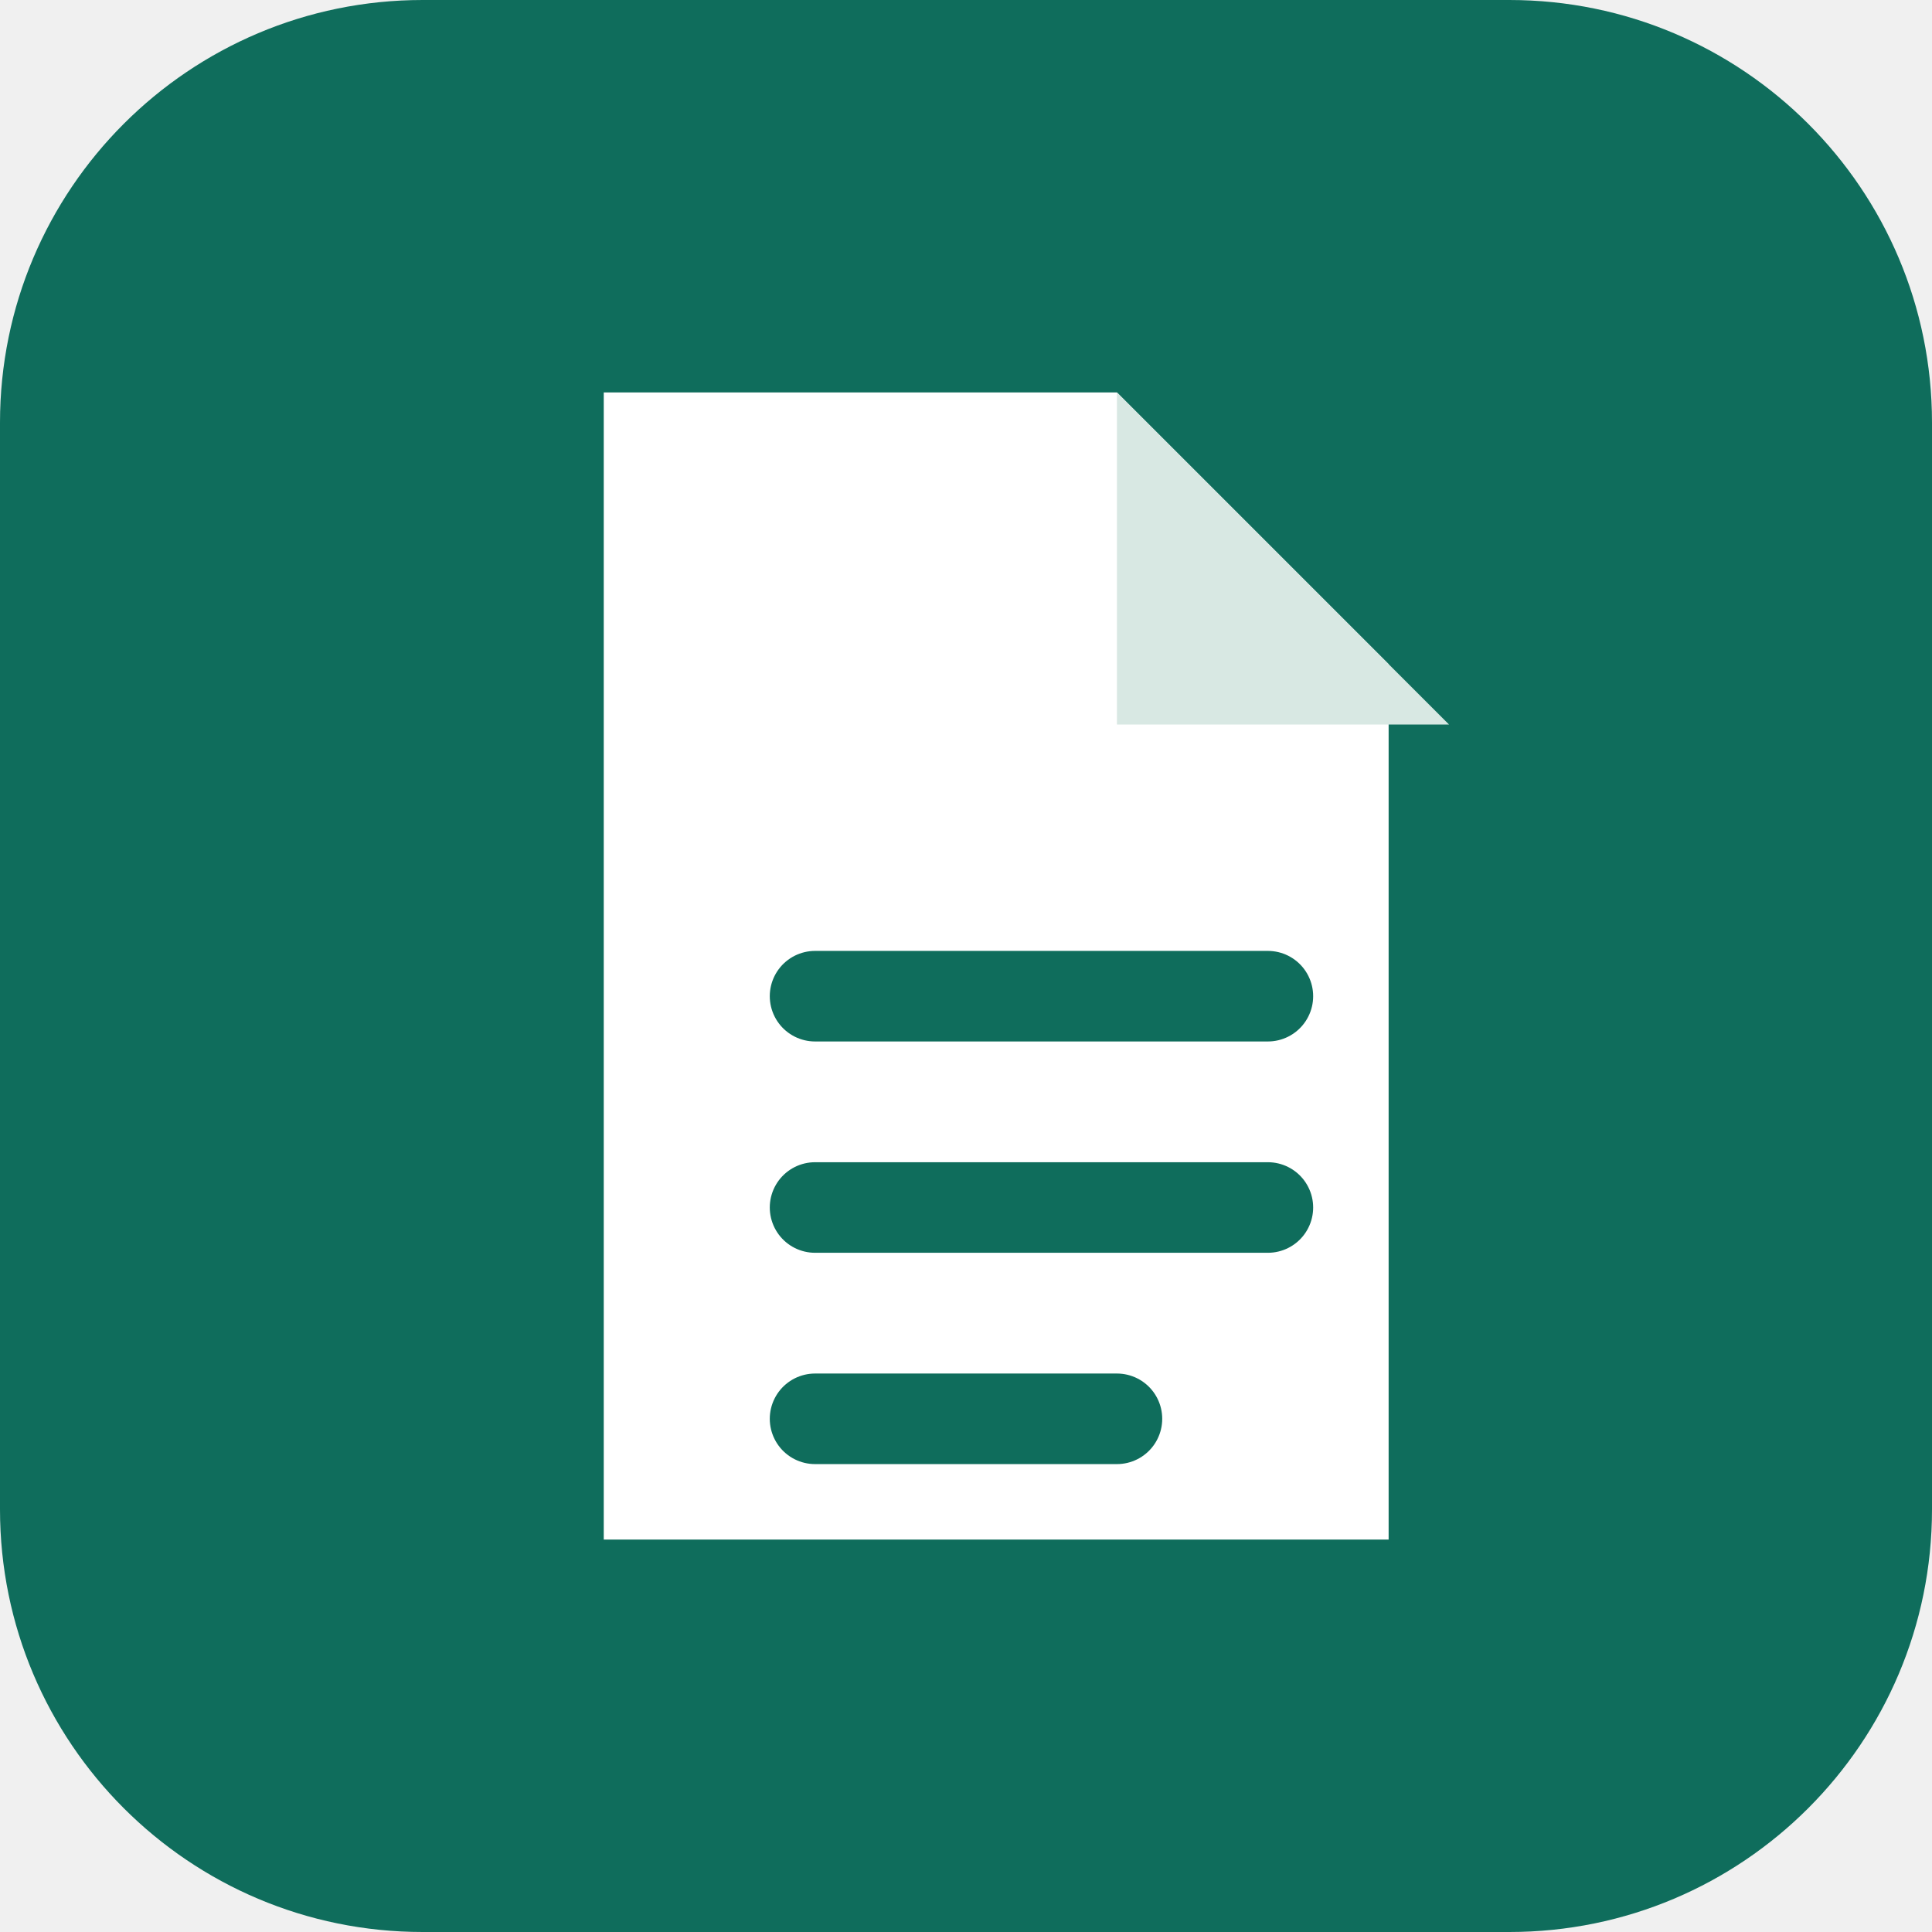
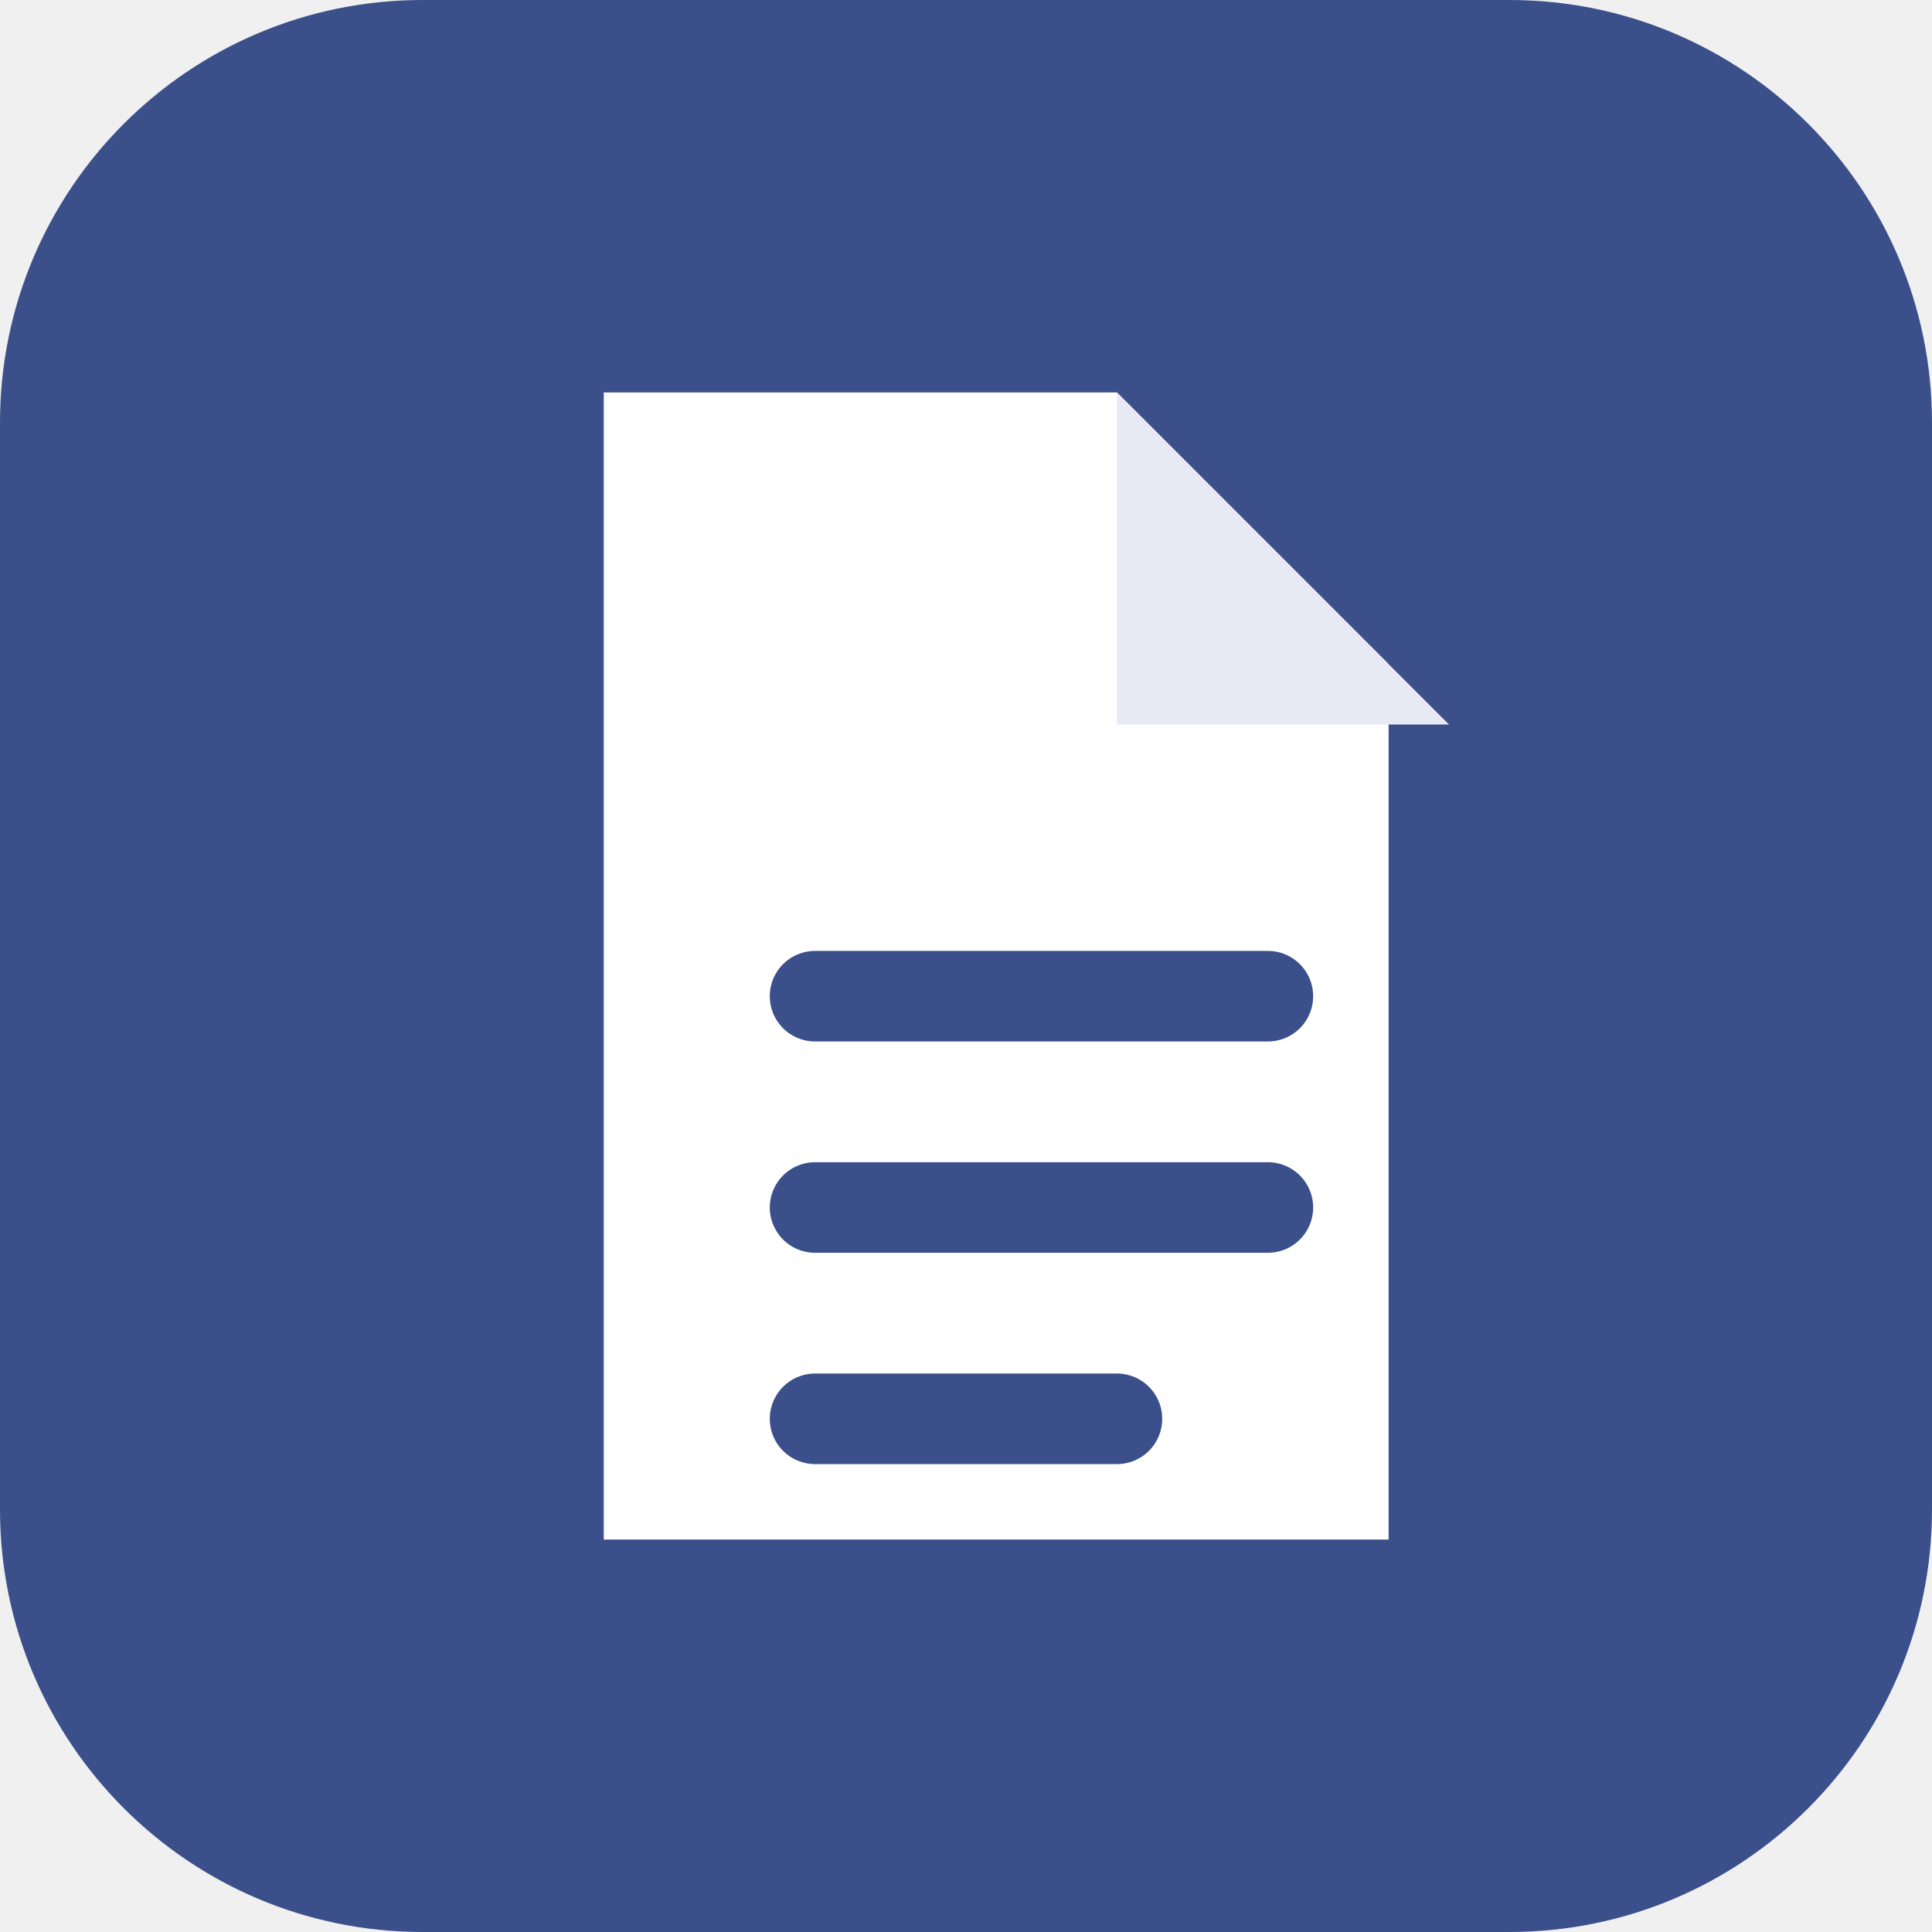
<svg xmlns="http://www.w3.org/2000/svg" viewBox="0 0 64 64" role="img" aria-label="Docform">
-   <rect width="64" height="64" rx="14" fill="#0f6d5c" />
+   <rect width="64" height="64" rx="14" fill="#3b4f8a" />
  <path d="M20 13h17l9 9v29H20z" fill="#ffffff" />
-   <path d="M37 13v11h11" fill="#d8e8e3" />
-   <path d="M27 33h15M27 40h15M27 47h10" stroke="#0f6d5c" stroke-width="3" stroke-linecap="round" />
+   <path d="M37 13v11h11" fill="#e7eaf5" />
+   <path d="M27 33h15M27 40h15M27 47h10" stroke="#3b4f8a" stroke-width="3" stroke-linecap="round" />
</svg>
